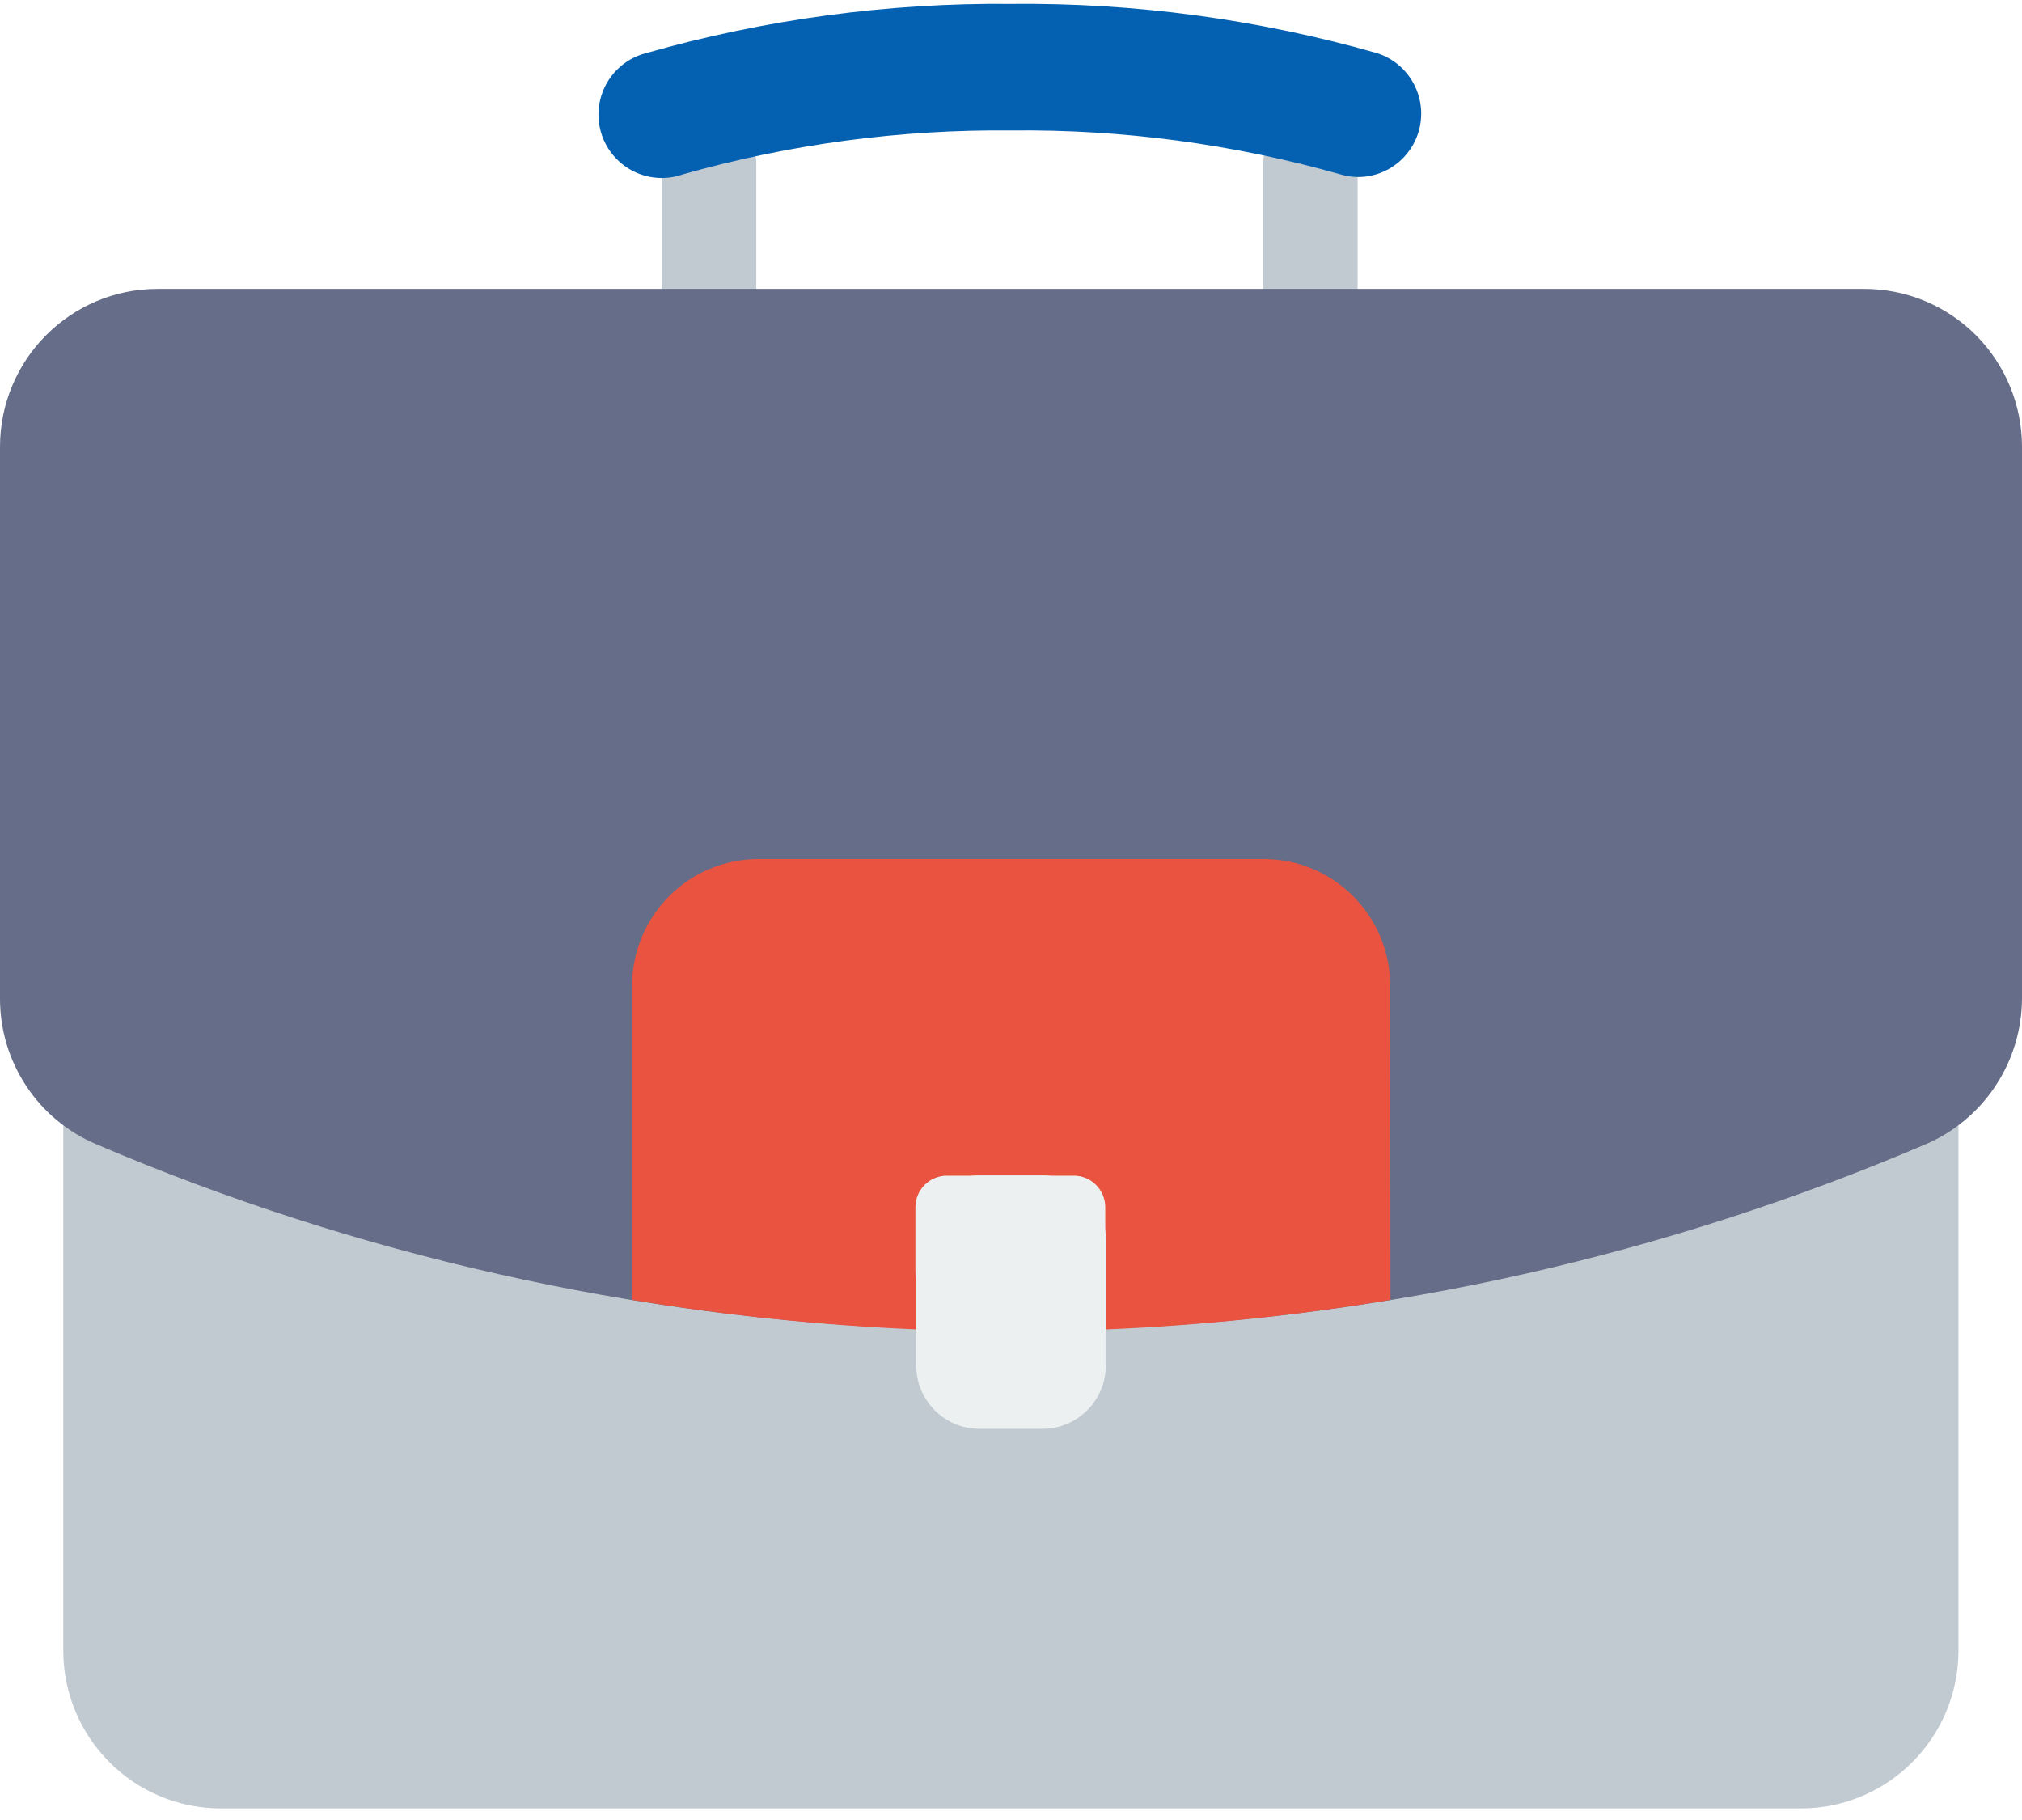
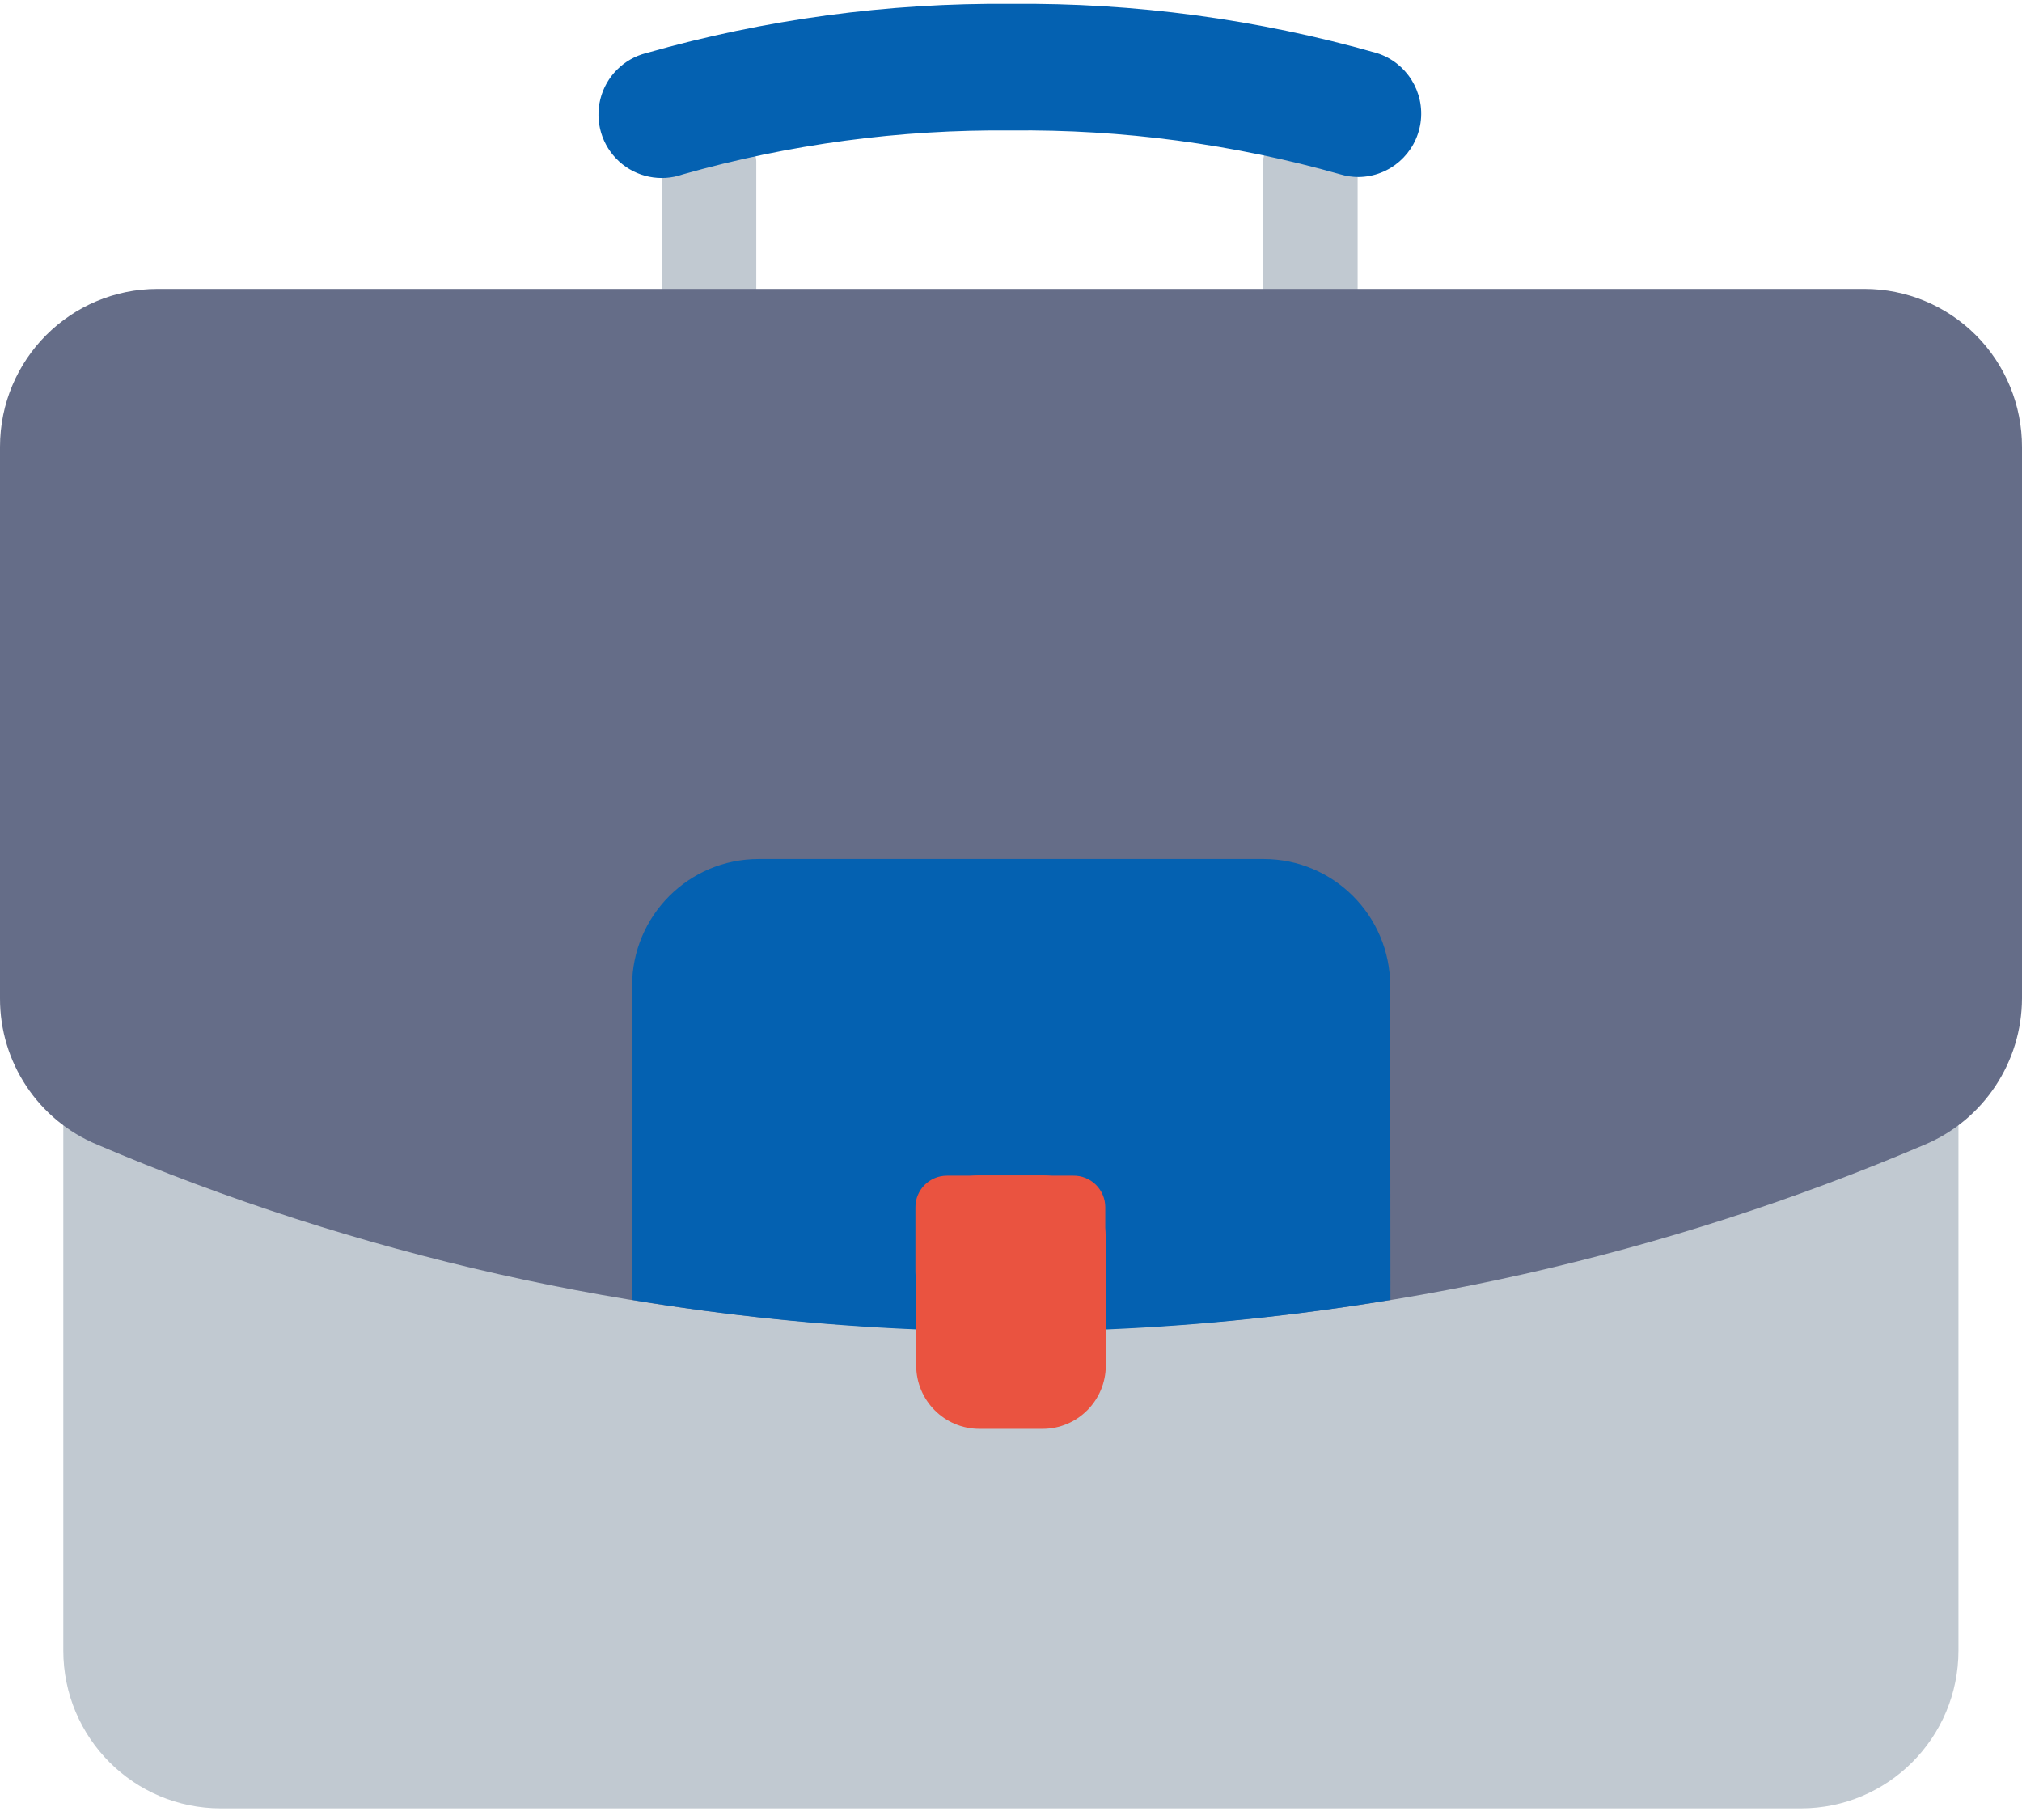
- <svg xmlns="http://www.w3.org/2000/svg" width="110px" height="99px" viewBox="0 0 110 99" version="1.1">
-   <defs />
+ <svg xmlns="http://www.w3.org/2000/svg" width="70px" height="63px" viewBox="0 0 70 63" version="1.1">
  <g id="design" stroke="none" stroke-width="1" fill="none" fill-rule="evenodd">
-     <g id="home-hovers-active" transform="translate(-586, -1495)" fill-rule="nonzero">
-       <g id="partners-color" transform="translate(586, 1495)">
-         <path d="M71.286,17.39 C69.857,17.39 68.714,16.617 68.714,15.672 L68.714,8.8 C68.714,7.855 69.871,7.082 71.286,7.082 C72.7,7.082 73.857,7.855 73.857,8.8 L73.857,15.687 C73.857,16.66 72.7,17.39 71.286,17.39 Z" id="Shape" fill="#C1C9D1" />
-         <path d="M38.571,17.39 C37.143,17.39 36,16.617 36,15.672 L36,8.8 C36,7.855 37.157,7.082 38.571,7.082 C39.986,7.082 41.143,7.855 41.143,8.8 L41.143,15.687 C41.2,16.66 40,17.39 38.571,17.39 Z" id="Shape" fill="#C1C9D1" />
-         <path d="M104.843,58.782 L5.157,58.782 C4.21,58.782 3.443,59.551 3.443,60.5 L3.443,89.78 C3.443,94.524 7.28,98.37 12.014,98.37 L97.971,98.37 C102.705,98.37 106.543,94.524 106.543,89.78 L106.543,60.5 C106.543,59.557 105.784,58.79 104.843,58.782 Z" id="Shape" fill="#C1C9D1" />
-         <path d="M101.429,15.715 L8.571,15.715 C3.838,15.715 5.48152967e-15,19.561 4.90179999e-15,24.306 L4.90179999e-15,54.301 C-0.011,57.783 2.077,60.927 5.286,62.261 C19.408,68.284 34.507,71.68 49.843,72.284 L60.229,72.284 C75.541,71.673 90.614,68.277 104.714,62.261 C107.91,60.911 109.991,57.777 110,54.301 L110,24.32 C110.004,22.039 109.102,19.851 107.495,18.236 C105.887,16.622 103.704,15.715 101.429,15.715 Z" id="Shape" fill="#656D88" />
-         <path d="M75.629,53.614 C75.621,49.813 72.549,46.735 68.757,46.727 L41.257,46.727 C37.465,46.735 34.394,49.813 34.386,53.614 L34.386,70.709 C39.506,71.558 44.672,72.093 49.857,72.312 L60.243,72.312 C65.404,72.092 70.547,71.556 75.643,70.709 L75.629,53.614 Z" id="Shape" fill="#EA5340" />
-         <path d="M56.714,77.724 L53.286,77.724 C51.384,77.724 49.843,76.179 49.843,74.274 L49.843,67.387 C49.843,65.481 51.384,63.937 53.286,63.937 L56.714,63.937 C58.616,63.937 60.157,65.481 60.157,67.387 L60.157,74.274 C60.157,76.179 58.616,77.724 56.714,77.724 Z" id="Shape" fill="#ECF0F1" />
-         <path d="M73.914,9.63 C73.581,9.631 73.248,9.583 72.929,9.487 C67.097,7.834 61.06,7.029 55,7.096 C48.964,7.036 42.951,7.841 37.143,9.487 C35.947,9.909 34.617,9.638 33.681,8.782 C32.744,7.927 32.352,6.624 32.661,5.392 C32.969,4.16 33.928,3.198 35.157,2.887 C41.61,1.049 48.292,0.148 55,0.21 C61.727,0.142 68.429,1.044 74.9,2.887 C76.516,3.393 77.524,5.002 77.279,6.68 C77.034,8.359 75.607,9.61 73.914,9.63 Z" id="Shape" fill="#0461B1" />
-         <path d="M58.386,63.951 L51.514,63.951 C50.568,63.951 49.8,64.72 49.8,65.669 L49.8,69.119 C49.8,70.035 50.163,70.912 50.808,71.559 C51.454,72.206 52.33,72.57 53.243,72.57 L56.686,72.57 C58.587,72.57 60.129,71.025 60.129,69.119 L60.129,65.669 C60.129,65.208 59.944,64.767 59.616,64.444 C59.289,64.121 58.845,63.943 58.386,63.951 Z" id="Shape" fill="#ECF0F1" />
+     <g id="home-2-hover" transform="translate(-625, -987)" fill-rule="nonzero">
+       <g id="partners-color" transform="translate(625, 987)">
+         <g id="Shape">
+           <path d="M45.364,11.067 C44.455,11.067 43.727,10.575 43.727,9.973 L43.727,5.6 C43.727,4.999 44.464,4.507 45.364,4.507 C46.264,4.507 47,4.999 47,5.6 L47,9.982 C47,10.602 46.264,11.067 45.364,11.067 Z" fill="#C1C9D1" />
+           <path d="M24.545,11.067 C23.636,11.067 22.909,10.575 22.909,9.973 L22.909,5.6 C22.909,4.999 23.645,4.507 24.545,4.507 C25.445,4.507 26.182,4.999 26.182,5.6 L26.182,9.982 C26.218,10.602 25.455,11.067 24.545,11.067 Z" fill="#C1C9D1" />
+           <path d="M66.718,37.407 L3.282,37.407 C2.679,37.407 2.191,37.896 2.191,38.5 L2.191,57.132 C2.191,60.152 4.633,62.599 7.645,62.599 L62.345,62.599 C65.358,62.599 67.8,60.152 67.8,57.132 L67.8,38.5 C67.8,37.9 67.317,37.412 66.718,37.407 Z" fill="#C1C9D1" />
+           <path d="M64.545,10.001 L5.455,10.001 C2.442,10.001 5.06424499e-14,12.448 5.02735264e-14,15.467 L5.02735264e-14,34.555 C-0.007,36.771 1.322,38.772 3.364,39.621 C12.351,43.454 21.959,45.615 31.718,45.999 L38.327,45.999 C48.071,45.61 57.664,43.449 66.636,39.621 C68.67,38.762 69.995,36.767 70,34.555 L70,15.476 C70.002,14.025 69.429,12.632 68.406,11.605 C67.382,10.578 65.994,10.001 64.545,10.001 Z" fill="#656D88" />
+           <path d="M48.127,34.118 C48.122,31.699 46.167,29.74 43.755,29.735 L26.255,29.735 C23.842,29.74 21.887,31.699 21.882,34.118 L21.882,44.996 C25.14,45.537 28.428,45.878 31.727,46.017 L38.336,46.017 C41.621,45.877 44.893,45.536 48.136,44.996 L48.127,34.118 Z" fill="#0461B1" />
+           <path d="M36.091,49.461 L33.909,49.461 C32.699,49.461 31.718,48.478 31.718,47.265 L31.718,42.883 C31.718,41.67 32.699,40.687 33.909,40.687 L36.091,40.687 C37.301,40.687 38.282,41.67 38.282,42.883 L38.282,47.265 C38.282,48.478 37.301,49.461 36.091,49.461 Z" fill="#EA5340" />
+           <path d="M47.036,6.128 C46.824,6.129 46.613,6.098 46.409,6.037 C42.698,4.985 38.856,4.473 35,4.516 C31.159,4.477 27.332,4.99 23.636,6.037 C22.876,6.306 22.029,6.133 21.433,5.589 C20.837,5.044 20.588,4.216 20.784,3.431 C20.98,2.647 21.591,2.035 22.373,1.837 C26.479,0.668 30.731,0.094 35,0.133 C39.281,0.091 43.546,0.664 47.664,1.837 C48.692,2.159 49.334,3.183 49.178,4.251 C49.021,5.319 48.114,6.115 47.036,6.128 Z" fill="#0461B1" />
+           <path d="M37.155,40.696 L32.782,40.696 C32.179,40.696 31.691,41.186 31.691,41.789 L31.691,43.985 C31.691,44.567 31.922,45.126 32.333,45.538 C32.743,45.95 33.301,46.181 33.882,46.181 L36.073,46.181 C37.283,46.181 38.264,45.198 38.264,43.985 L38.264,41.789 C38.264,41.496 38.146,41.215 37.938,41.01 C37.729,40.804 37.447,40.691 37.155,40.696 Z" fill="#EA5340" />
+         </g>
      </g>
    </g>
  </g>
</svg>
